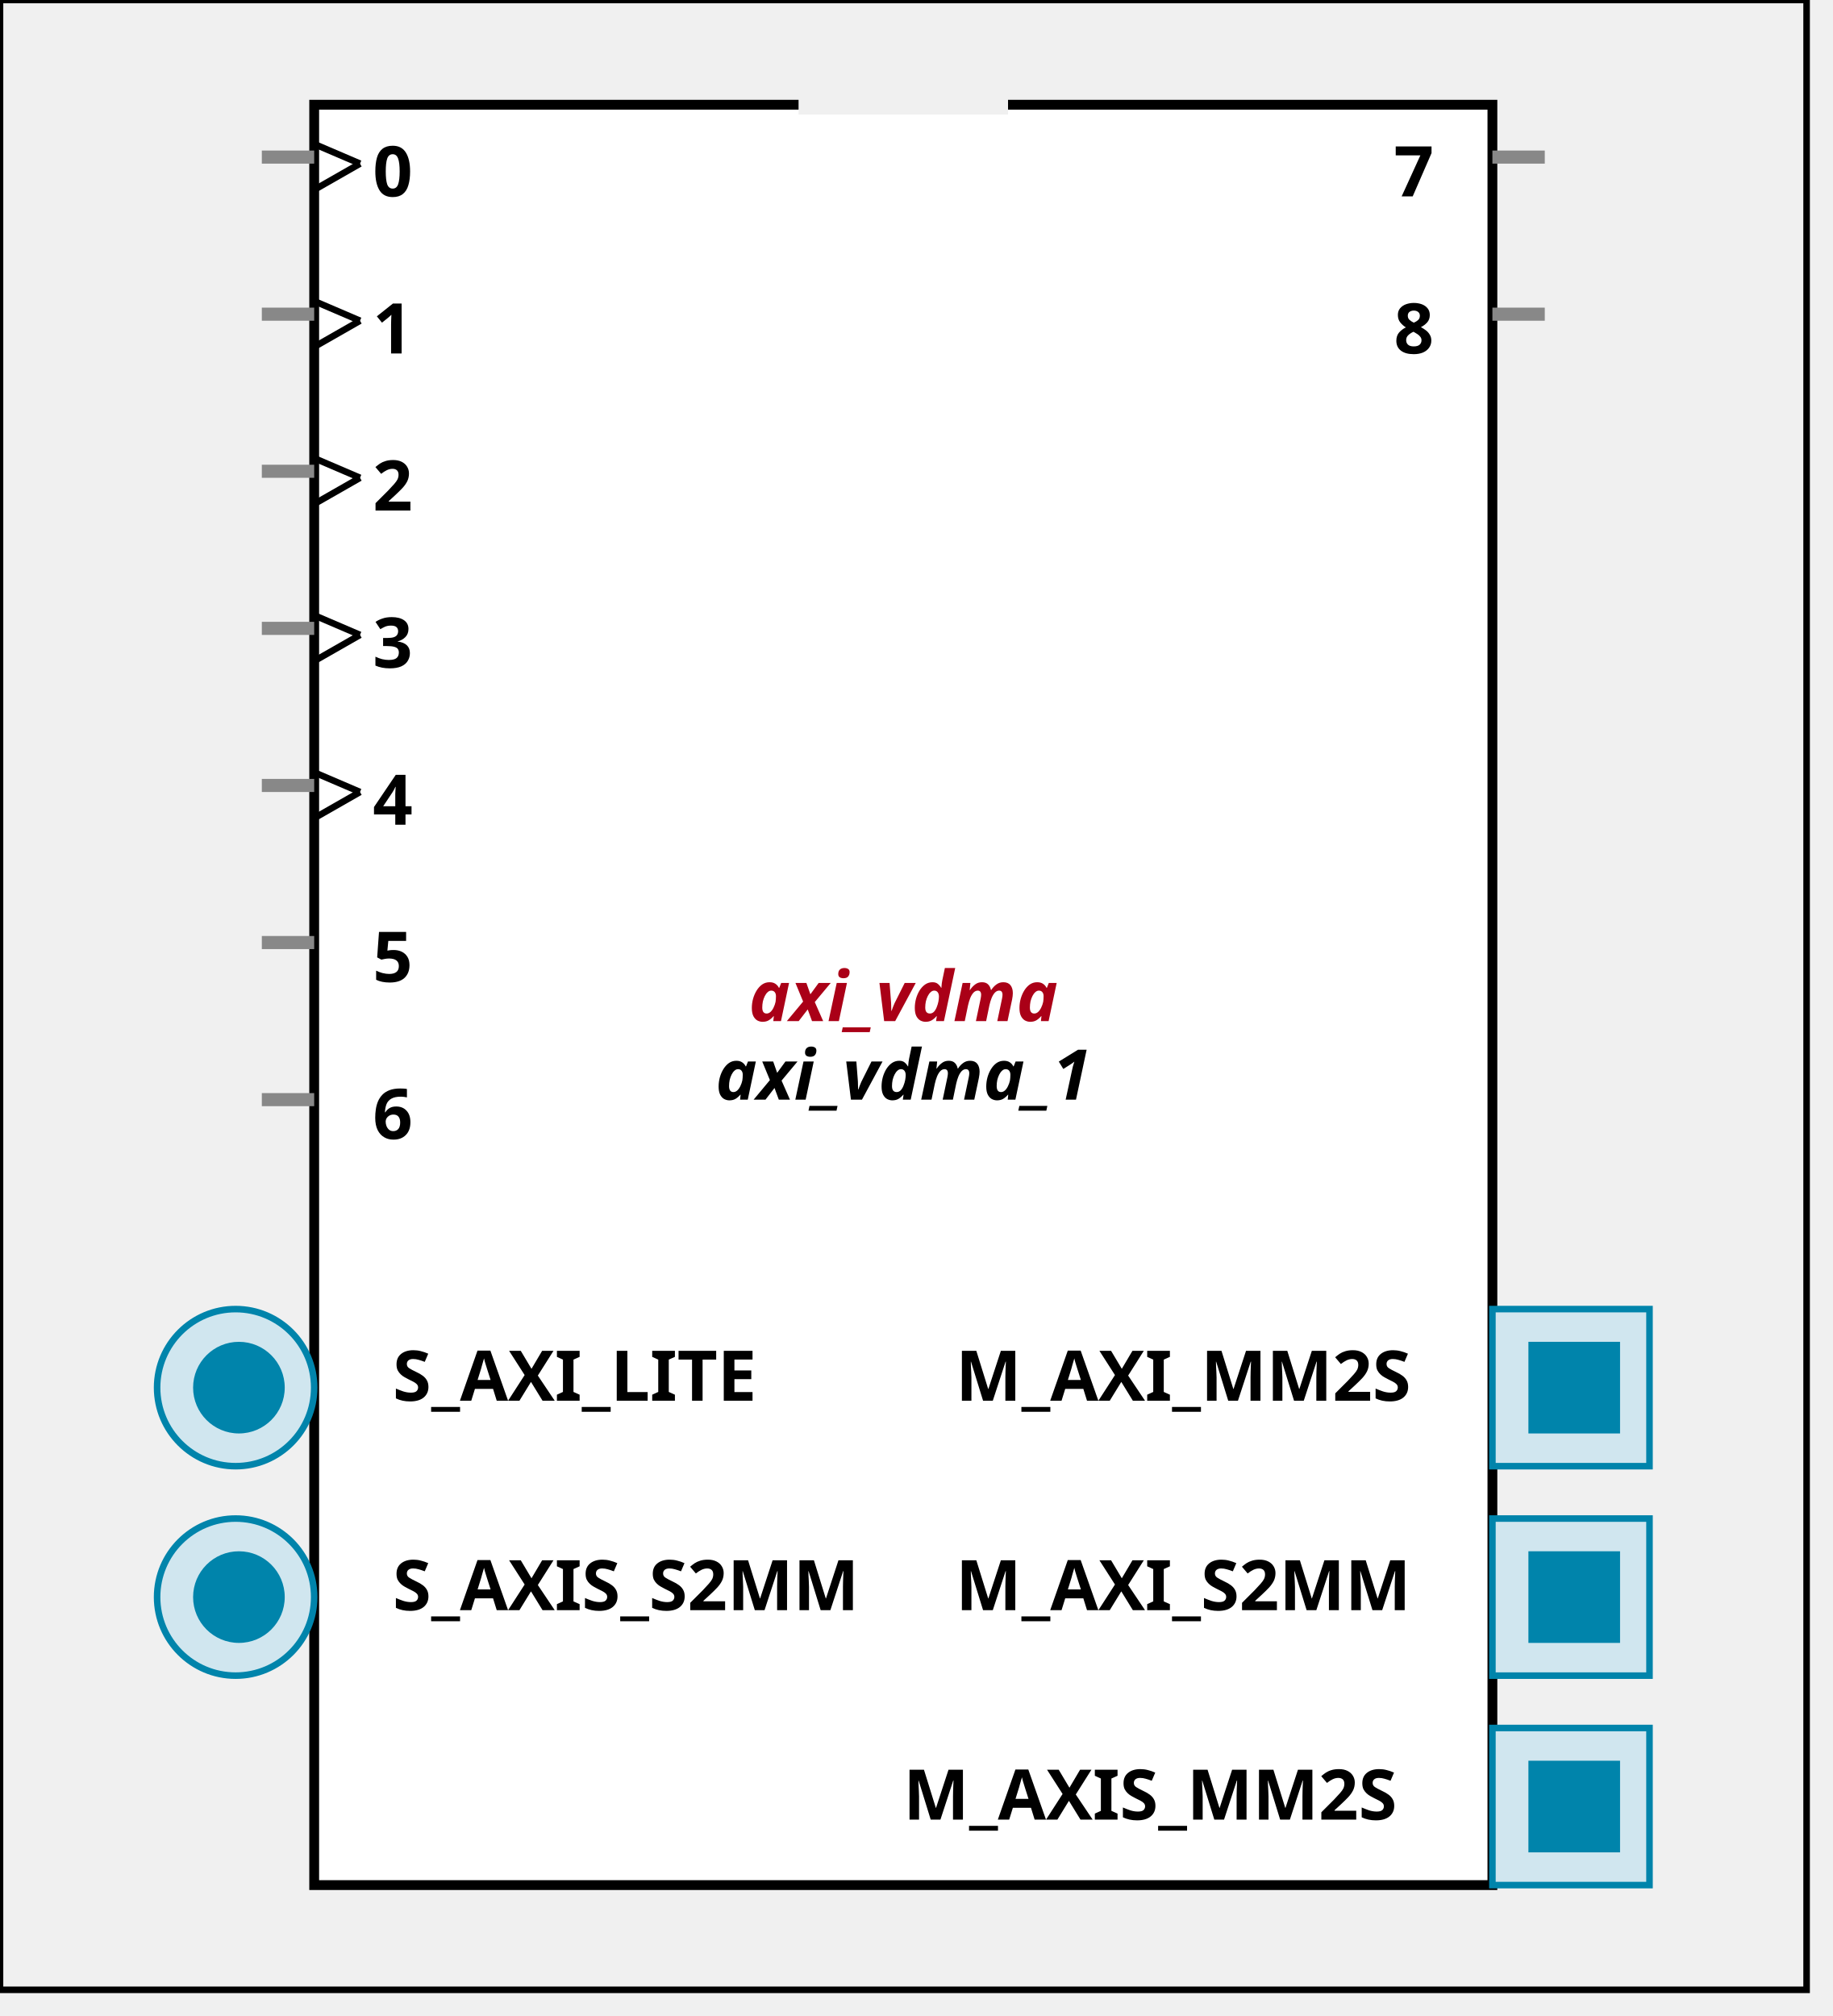
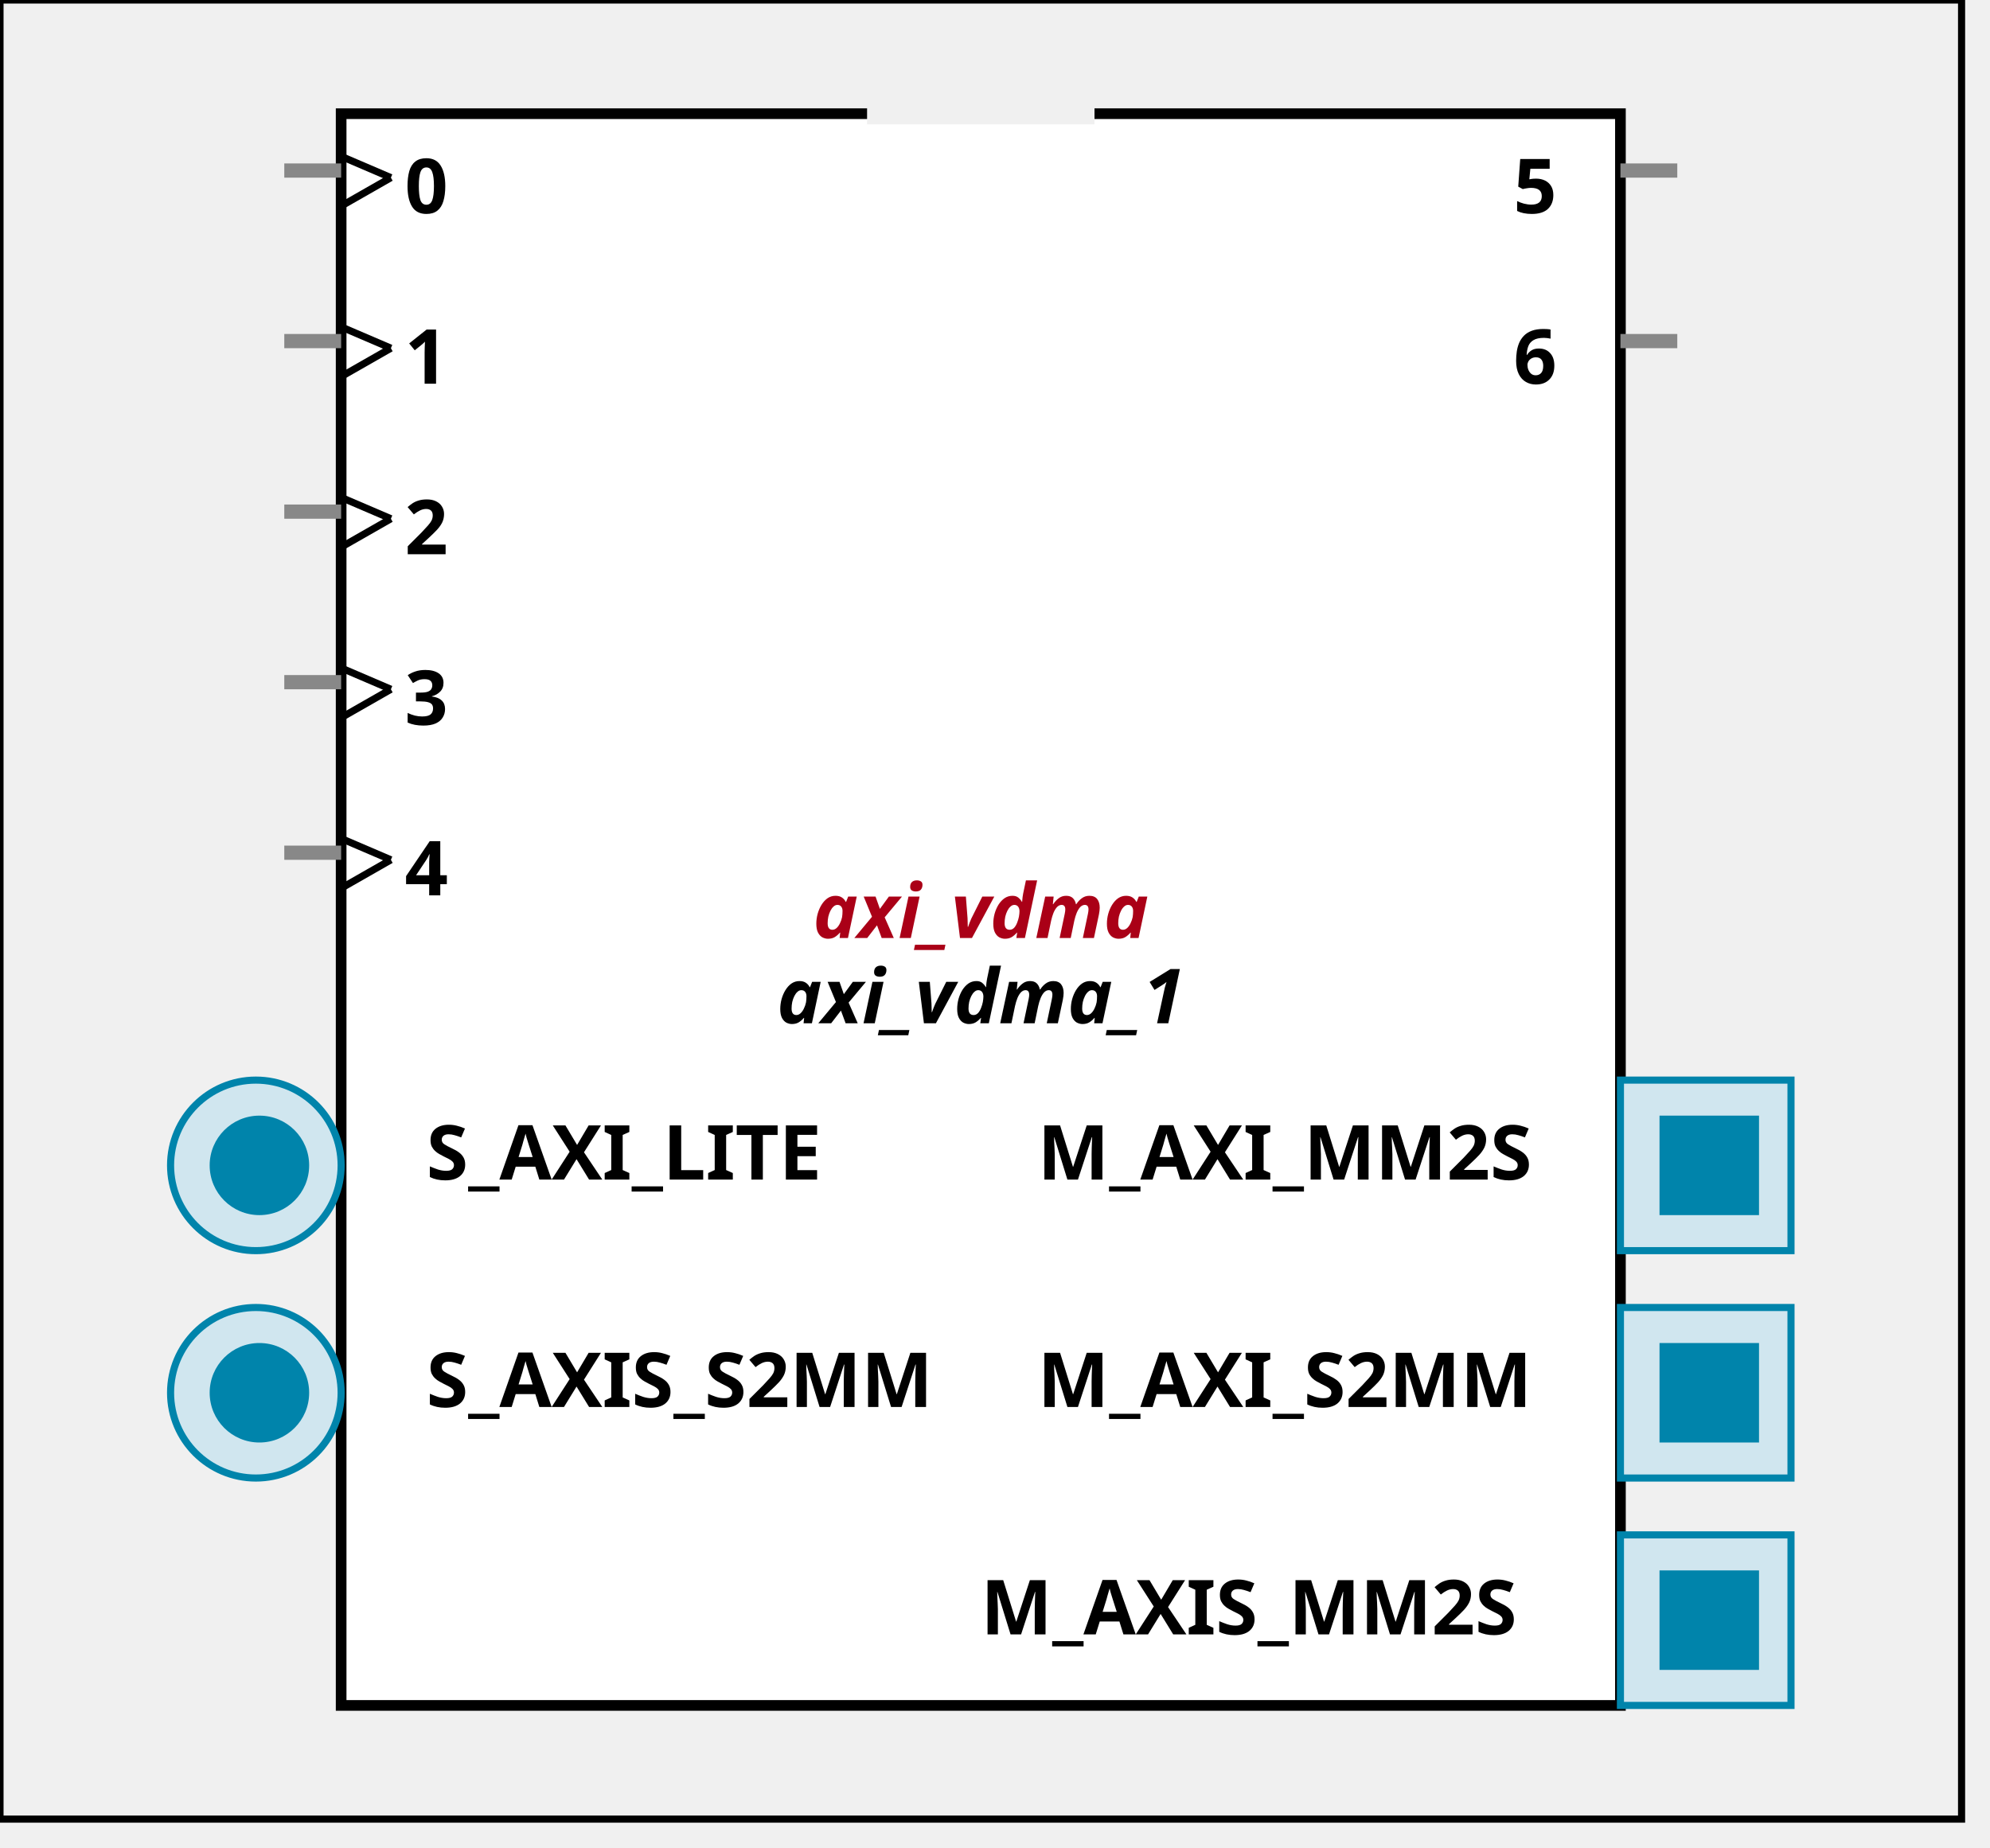
- <svg xmlns:xlink="http://www.w3.org/1999/xlink" width="280" height="308">
+ <svg xmlns:xlink="http://www.w3.org/1999/xlink" width="280" height="260">
  <defs>
    <g id="AXI_BifLabel">
      <rect x="0" y="0" rx="3" ry="3" width="32" height="16" style="fill:#0084AB; stroke:black; stroke-width:1" />
    </g>
    <g id="AXI_busconn_SLAVE">
      <circle cx="12" cy="12" r="12" style="fill:#D0E6EF; stroke:#0084AB; stroke-width:1" />
      <circle cx="12.5" cy="12" r="7" style="fill:#0084AB; stroke:none;" />
    </g>
    <g id="AXI_busconn_MASTER">
      <rect x="0" y="0" width="24" height="24" style="fill:#D0E6EF; stroke:#0084AB; stroke-width:1" />
      <rect x="5.5" y="5" width="14" height="14" style="fill:#0084AB; stroke:none;" />
    </g>
    <g id="AXIS_BifLabel">
      <rect x="0" y="0" rx="3" ry="3" width="32" height="16" style="fill:#0084AB; stroke:black; stroke-width:1" />
    </g>
    <g id="AXIS_busconn_TARGET">
      <circle cx="12" cy="12" r="12" style="fill:#D0E6EF; stroke:#0084AB; stroke-width:1" />
      <circle cx="12.5" cy="12" r="7" style="fill:#0084AB; stroke:none;" />
    </g>
    <g id="AXIS_busconn_INITIATOR">
      <rect x="0" y="0" width="24" height="24" style="fill:#D0E6EF; stroke:#0084AB; stroke-width:1" />
      <rect x="5.5" y="5" width="14" height="14" style="fill:#0084AB; stroke:none;" />
    </g>
    <g id="KEY_BifLabel">
      <rect x="0" y="0" rx="3" ry="3" width="32" height="16" style="fill:#444444; stroke:black; stroke-width:1" />
    </g>
    <g id="KEY_busconn_SLAVE">
      <circle cx="12" cy="12" r="12" style="fill:#888888; stroke:#444444; stroke-width:1" />
      <circle cx="12.5" cy="12" r="7" style="fill:#444444; stroke:none;" />
    </g>
    <g id="KEY_busconn_MASTER">
      <rect x="0" y="0" width="24" height="24" style="fill:#888888; stroke:#444444; stroke-width:1" />
      <rect x="5.5" y="5" width="14" height="14" style="fill:#444444; stroke:none;" />
    </g>
    <g id="KEY_busconn_MASTER_SLAVE">
      <circle cx="12" cy="12" r="12" style="fill:#888888; stroke:#444444; stroke-width:1" />
      <circle cx="12.5" cy="12" r="7" style="fill:#444444; stroke:none;" />
      <rect x="0" y="12" width="24" height="12" style="fill:#888888; stroke:#444444; stroke-width:1" />
      <rect x="5.5" y="12" width="14" height="7" style="fill:#444444; stroke:none;" />
    </g>
    <g id="KEY_busconn_TARGET">
      <circle cx="12" cy="12" r="12" style="fill:#888888; stroke:#444444; stroke-width:1" />
      <circle cx="12.5" cy="12" r="7" style="fill:#444444; stroke:none;" />
    </g>
    <g id="KEY_busconn_INITIATOR">
      <rect x="0" y="0" width="24" height="24" style="fill:#888888; stroke:#444444; stroke-width:1" />
      <rect x="5.5" y="5" width="14" height="14" style="fill:#444444; stroke:none;" />
    </g>
    <g id="KEY_busconn_MONITOR">
      <rect x="0" y="0.5" width="24" height="7" style="fill:#444444; stroke:none;" />
      <rect x="0" y="16" width="24" height="7" style="fill:#444444; stroke:none;" />
    </g>
    <g id="KEY_busconn_USER">
      <circle cx="12" cy="12" r="12" style="fill:#888888; stroke:#444444; stroke-width:1" />
      <circle cx="12.5" cy="12" r="7" style="fill:#444444; stroke:none;" />
    </g>
    <g id="KEY_busconn_TRANSPARENT">
      <circle cx="12" cy="12" r="12" style="fill:#FFFFFF; stroke:#444444; stroke-width:1" />
      <circle cx="12.5" cy="12" r="7" style="fill:#FFFFFF; stroke:none;" />
    </g>
    <g id="HCurve" overflow="visible">
      <path d="m 0  0,      a 16 16, 0,0,0, 32,0,     z" style="fill:#F0F0F0;fill-opacity:1;stroke:black;stroke-width:1.5" />
      <line x1="0" y1="0" x2="32" y2="0" style="stroke:#F0F0F0;stroke-width:3" />
    </g>
    <g id="IPD_StandardBody">
-       <rect x="0" y="0" width="276" height="304" style="fill:#F0F0F0;fill-opacity: 1.0; stroke:#000000; stroke-width:1" />
-       <rect x="48" y="16" width="180" height="272" style="fill:#FFFFFF; fill-opacity: 1.0; stroke:#000000; stroke-width:1.5" />
+       <rect x="0" y="0" width="276" height="256" style="fill:#F0F0F0;fill-opacity: 1.0; stroke:#000000; stroke-width:1" />
+       <rect x="48" y="16" width="180" height="224" style="fill:#FFFFFF; fill-opacity: 1.0; stroke:#000000; stroke-width:1.5" />
      <use x="122" y="16" xlink:href="#HCurve" />
    </g>
    <g id="IPD_PORT">
      <rect width="8" height="8" style="fill:#888888;stroke-width:1;stroke:black;" />
    </g>
    <g id="IPD_SPort">
      <line x1="0" y1="0" x2="8" y2="0" style="stroke:#888888;stroke-width:2;stroke-opacity:1" />
    </g>
    <g id="IPD_PortClk">
      <line x1="0" y1="0" x2="7" y2="3" style="stroke:#000000;stroke-width:1;stroke-opacity:1" />
      <line x1="7" y1="3" x2="0" y2="7" style="stroke:#000000;stroke-width:1;stroke-opacity:1" />
    </g>
  </defs>
  <use x="0" y="0" xlink:href="#IPD_StandardBody" />
-   <text x="138" y="156" fill="#AA0017" stroke="none" font-size="8pt" font-style="italic" font-weight="bold" text-anchor="middle" font-family="Verdana Arial Helvetica san-serif">axi_vdma</text>
-   <text x="138" y="168" fill="#000000" stroke="none" font-size="8pt" font-style="italic" font-weight="bold" text-anchor="middle" font-family="Courier Arial Helvetica san-serif">axi_vdma_1</text>
+   <text x="138" y="132" fill="#AA0017" stroke="none" font-size="8pt" font-style="italic" font-weight="bold" text-anchor="middle" font-family="Verdana Arial Helvetica san-serif">axi_vdma</text>
+   <text x="138" y="144" fill="#000000" stroke="none" font-size="8pt" font-style="italic" font-weight="bold" text-anchor="middle" font-family="Courier Arial Helvetica san-serif">axi_vdma_1</text>
  <use x="40" y="24" xlink:href="#IPD_SPort" />
  <use x="48" y="22" xlink:href="#IPD_PortClk" />
  <text x="60" y="30" fill="#000000" stroke="none" font-size="8pt" font-style="normal" font-weight="bold" text-anchor="middle" font-family="Verdana Arial Helvetica san-serif">0</text>
  <use x="40" y="48" xlink:href="#IPD_SPort" />
  <use x="48" y="46" xlink:href="#IPD_PortClk" />
  <text x="60" y="54" fill="#000000" stroke="none" font-size="8pt" font-style="normal" font-weight="bold" text-anchor="middle" font-family="Verdana Arial Helvetica san-serif">1</text>
  <use x="40" y="72" xlink:href="#IPD_SPort" />
  <use x="48" y="70" xlink:href="#IPD_PortClk" />
  <text x="60" y="78" fill="#000000" stroke="none" font-size="8pt" font-style="normal" font-weight="bold" text-anchor="middle" font-family="Verdana Arial Helvetica san-serif">2</text>
  <use x="40" y="96" xlink:href="#IPD_SPort" />
  <use x="48" y="94" xlink:href="#IPD_PortClk" />
  <text x="60" y="102" fill="#000000" stroke="none" font-size="8pt" font-style="normal" font-weight="bold" text-anchor="middle" font-family="Verdana Arial Helvetica san-serif">3</text>
  <use x="40" y="120" xlink:href="#IPD_SPort" />
  <use x="48" y="118" xlink:href="#IPD_PortClk" />
  <text x="60" y="126" fill="#000000" stroke="none" font-size="8pt" font-style="normal" font-weight="bold" text-anchor="middle" font-family="Verdana Arial Helvetica san-serif">4</text>
-   <use x="40" y="144" xlink:href="#IPD_SPort" />
-   <text x="60" y="150" fill="#000000" stroke="none" font-size="8pt" font-style="normal" font-weight="bold" text-anchor="middle" font-family="Verdana Arial Helvetica san-serif">5</text>
-   <use x="40" y="168" xlink:href="#IPD_SPort" />
-   <text x="60" y="174" fill="#000000" stroke="none" font-size="8pt" font-style="normal" font-weight="bold" text-anchor="middle" font-family="Verdana Arial Helvetica san-serif">6</text>
  <use x="228" y="24" xlink:href="#IPD_SPort" />
-   <text x="216" y="30" fill="#000000" stroke="none" font-size="8pt" font-style="normal" font-weight="bold" text-anchor="middle" font-family="Verdana Arial Helvetica san-serif">7</text>
+   <text x="216" y="30" fill="#000000" stroke="none" font-size="8pt" font-style="normal" font-weight="bold" text-anchor="middle" font-family="Verdana Arial Helvetica san-serif">5</text>
  <use x="228" y="48" xlink:href="#IPD_SPort" />
-   <text x="216" y="54" fill="#000000" stroke="none" font-size="8pt" font-style="normal" font-weight="bold" text-anchor="middle" font-family="Verdana Arial Helvetica san-serif">8</text>
-   <use x="24" y="200" xlink:href="#AXI_busconn_SLAVE" />
-   <text x="60" y="214" fill="#000000" stroke="none" font-size="8pt" font-style="normal" font-weight="bold" font-family="Verdana Arial Helvetica san-serif">S_AXI_LITE</text>
-   <use x="24" y="232" xlink:href="#AXIS_busconn_TARGET" />
-   <text x="60" y="246" fill="#000000" stroke="none" font-size="8pt" font-style="normal" font-weight="bold" font-family="Verdana Arial Helvetica san-serif">S_AXIS_S2MM</text>
-   <use x="228" y="200" xlink:href="#AXI_busconn_MASTER" />
-   <text x="146" y="214" fill="#000000" stroke="none" font-size="8pt" font-style="normal" font-weight="bold" font-family="Verdana Arial Helvetica san-serif">M_AXI_MM2S</text>
-   <use x="228" y="232" xlink:href="#AXI_busconn_MASTER" />
-   <text x="146" y="246" fill="#000000" stroke="none" font-size="8pt" font-style="normal" font-weight="bold" font-family="Verdana Arial Helvetica san-serif">M_AXI_S2MM</text>
-   <use x="228" y="264" xlink:href="#AXIS_busconn_INITIATOR" />
-   <text x="138" y="278" fill="#000000" stroke="none" font-size="8pt" font-style="normal" font-weight="bold" font-family="Verdana Arial Helvetica san-serif">M_AXIS_MM2S</text>
+   <text x="216" y="54" fill="#000000" stroke="none" font-size="8pt" font-style="normal" font-weight="bold" text-anchor="middle" font-family="Verdana Arial Helvetica san-serif">6</text>
+   <use x="24" y="152" xlink:href="#AXI_busconn_SLAVE" />
+   <text x="60" y="166" fill="#000000" stroke="none" font-size="8pt" font-style="normal" font-weight="bold" font-family="Verdana Arial Helvetica san-serif">S_AXI_LITE</text>
+   <use x="24" y="184" xlink:href="#AXIS_busconn_TARGET" />
+   <text x="60" y="198" fill="#000000" stroke="none" font-size="8pt" font-style="normal" font-weight="bold" font-family="Verdana Arial Helvetica san-serif">S_AXIS_S2MM</text>
+   <use x="228" y="152" xlink:href="#AXI_busconn_MASTER" />
+   <text x="146" y="166" fill="#000000" stroke="none" font-size="8pt" font-style="normal" font-weight="bold" font-family="Verdana Arial Helvetica san-serif">M_AXI_MM2S</text>
+   <use x="228" y="184" xlink:href="#AXI_busconn_MASTER" />
+   <text x="146" y="198" fill="#000000" stroke="none" font-size="8pt" font-style="normal" font-weight="bold" font-family="Verdana Arial Helvetica san-serif">M_AXI_S2MM</text>
+   <use x="228" y="216" xlink:href="#AXIS_busconn_INITIATOR" />
+   <text x="138" y="230" fill="#000000" stroke="none" font-size="8pt" font-style="normal" font-weight="bold" font-family="Verdana Arial Helvetica san-serif">M_AXIS_MM2S</text>
</svg>
